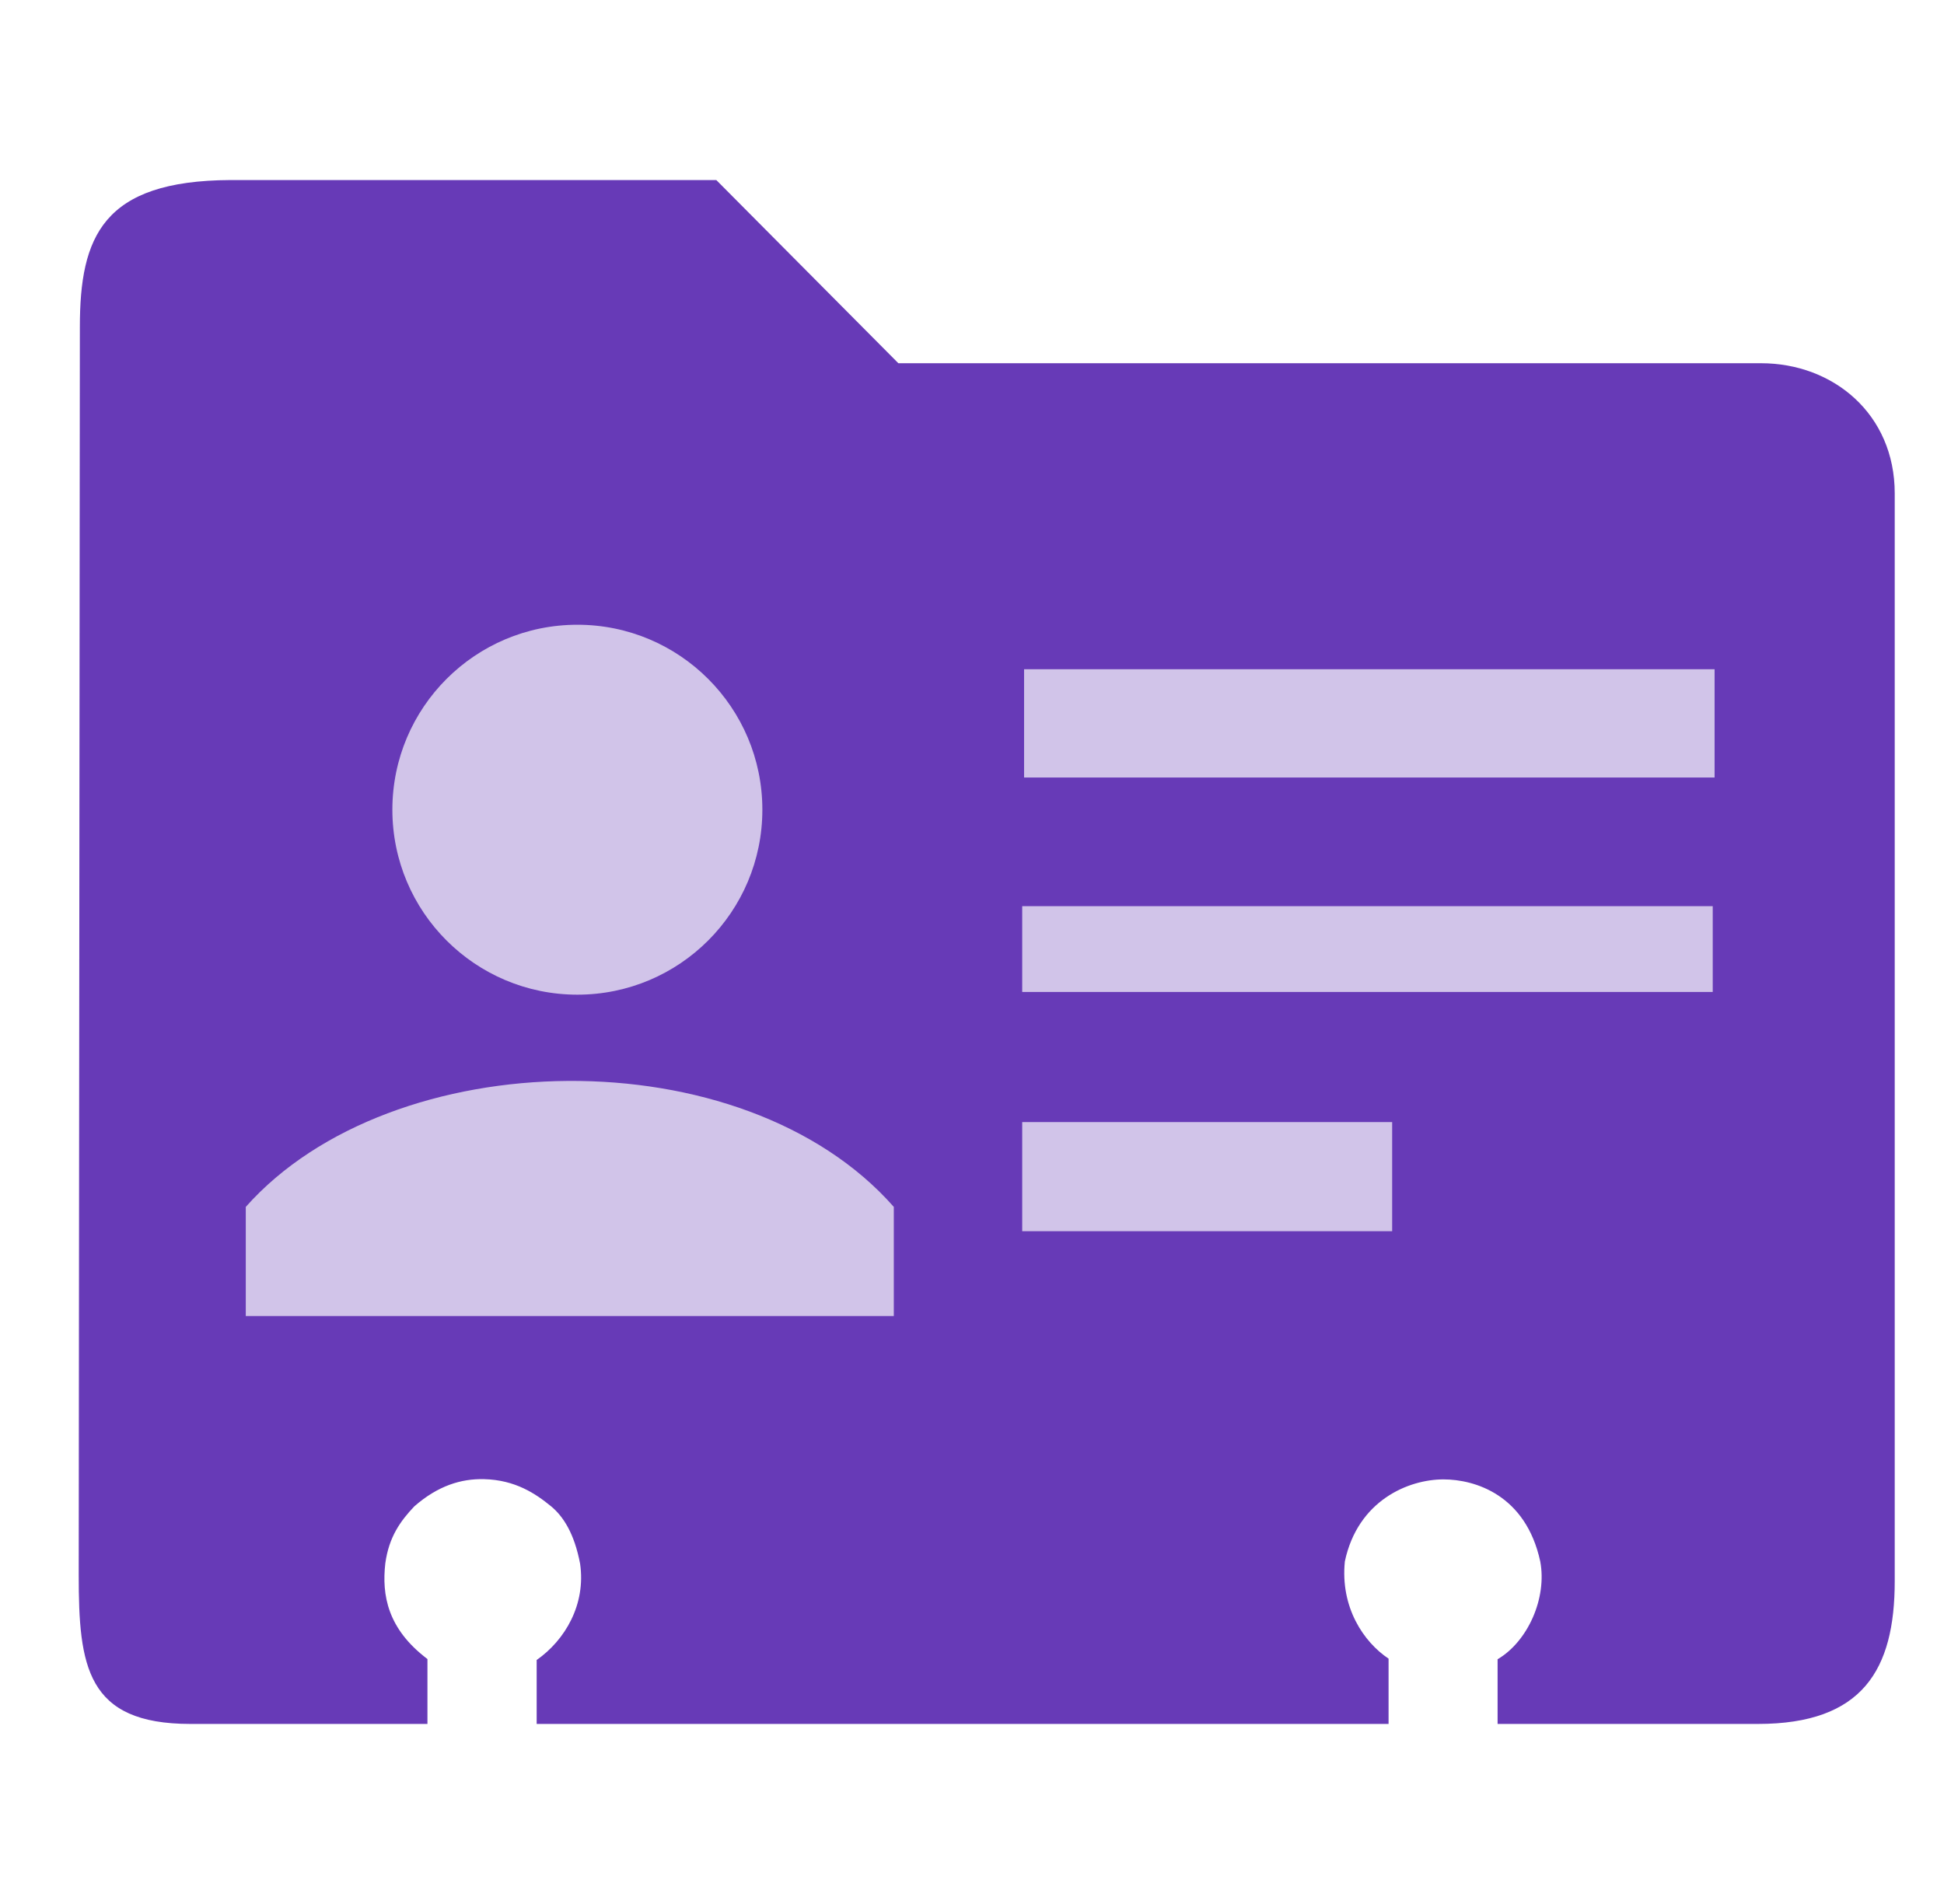
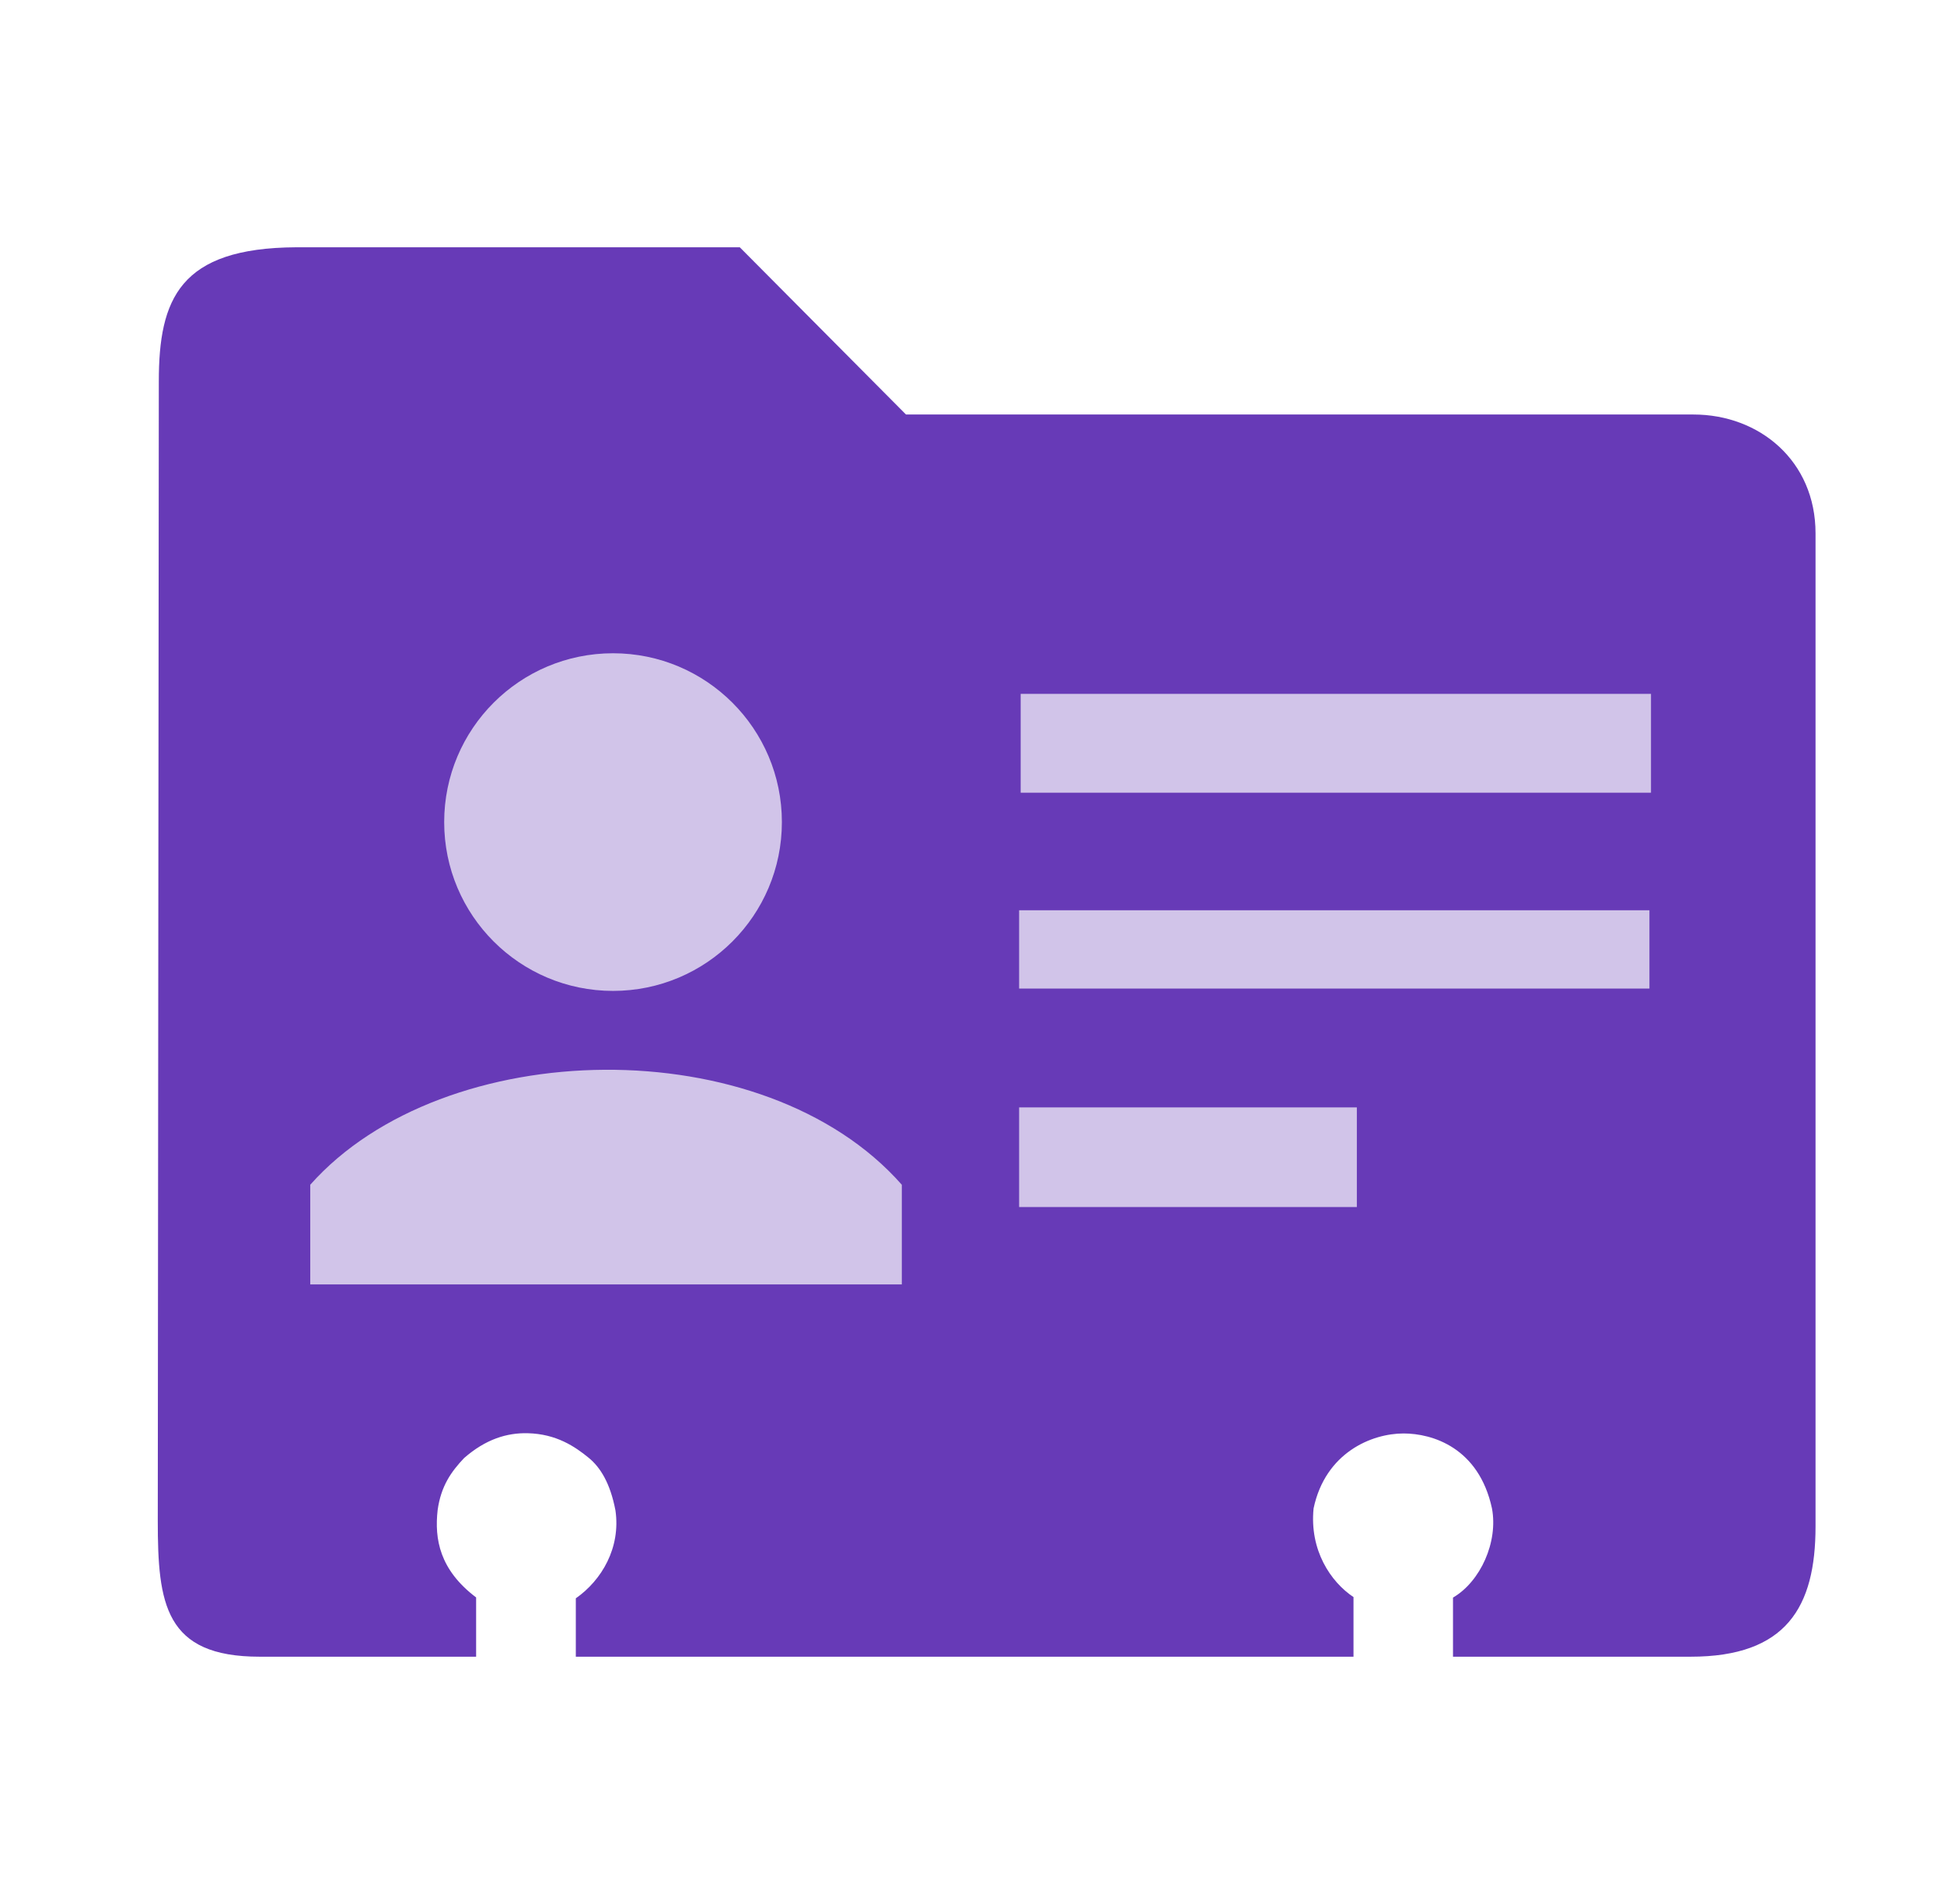
<svg xmlns="http://www.w3.org/2000/svg" width="49" height="48" viewBox="0 0 49 48" fill="none">
-   <path d="M44.387 9.157H22.644L18.055 4.539H5.806C2.586 4.555 2.013 5.967 2.013 8.244L1.984 39.708C1.984 41.999 2.177 43.461 4.798 43.461H10.774V41.825C9.764 41.062 9.622 40.21 9.712 39.412C9.804 38.745 10.092 38.346 10.444 37.975C11.038 37.456 11.621 37.276 12.201 37.29C12.99 37.309 13.503 37.658 13.885 37.97C14.199 38.227 14.477 38.661 14.622 39.422C14.771 40.451 14.242 41.349 13.527 41.849V43.461H14.467H35V41.815C34.369 41.394 33.781 40.52 33.898 39.364C34.225 37.824 35.503 37.296 36.383 37.296C37.176 37.296 38.459 37.685 38.823 39.364C38.997 40.291 38.509 41.383 37.748 41.83V43.461H44.309C46.948 43.461 47.758 42.095 47.758 39.863V12.438C47.758 10.44 46.21 9.157 44.387 9.157Z" fill="#673AB7" />
-   <circle cx="14.553" cy="20.413" r="4.663" fill="#D1C4E9" />
-   <path d="M22.529 33.178H6.195V30.426C9.884 26.273 18.73 26.111 22.529 30.426V33.178Z" fill="#D1C4E9" />
-   <rect width="17.405" height="2.73" transform="matrix(1 0 0 -1 25.8125 19.6016)" fill="#D1C4E9" />
-   <rect width="17.405" height="2.163" transform="matrix(1 0 0 -1 25.7656 25.0078)" fill="#D1C4E9" />
-   <rect width="9.325" height="2.751" transform="matrix(1 0 0 -1 25.7656 31.0391)" fill="#D1C4E9" />
+   <path d="M42.685 10.45H22.836L18.647 6.234H7.465C4.526 6.249 4.003 7.538 4.003 9.617L3.977 38.339C3.977 40.431 4.152 41.766 6.545 41.766H12.001V40.272C11.079 39.575 10.949 38.798 11.031 38.07C11.115 37.46 11.377 37.096 11.699 36.757C12.241 36.284 12.774 36.119 13.303 36.132C14.024 36.15 14.492 36.468 14.84 36.753C15.127 36.988 15.381 37.384 15.513 38.079C15.649 39.018 15.167 39.838 14.514 40.294V41.766H15.372H34.116V40.263C33.54 39.879 33.004 39.081 33.11 38.026C33.408 36.619 34.575 36.138 35.378 36.138C36.103 36.138 37.274 36.493 37.606 38.026C37.765 38.872 37.319 39.869 36.624 40.276V41.766H42.614C45.023 41.766 45.762 40.519 45.762 38.481V13.446C45.762 11.621 44.349 10.45 42.685 10.45Z" fill="#673AB7" />
+   <circle cx="15.452" cy="20.725" r="4.256" fill="#D1C4E9" />
+   <path d="M22.731 32.38H7.82V29.868C11.188 26.077 19.263 25.929 22.731 29.868V32.38Z" fill="#D1C4E9" />
+   <rect width="15.888" height="2.492" transform="matrix(1 0 0 -1 25.7266 19.9844)" fill="#D1C4E9" />
+   <rect width="15.888" height="1.974" transform="matrix(1 0 0 -1 25.6875 24.9219)" fill="#D1C4E9" />
+   <rect width="8.513" height="2.512" transform="matrix(1 0 0 -1 25.6875 30.4297)" fill="#D1C4E9" />
</svg>
